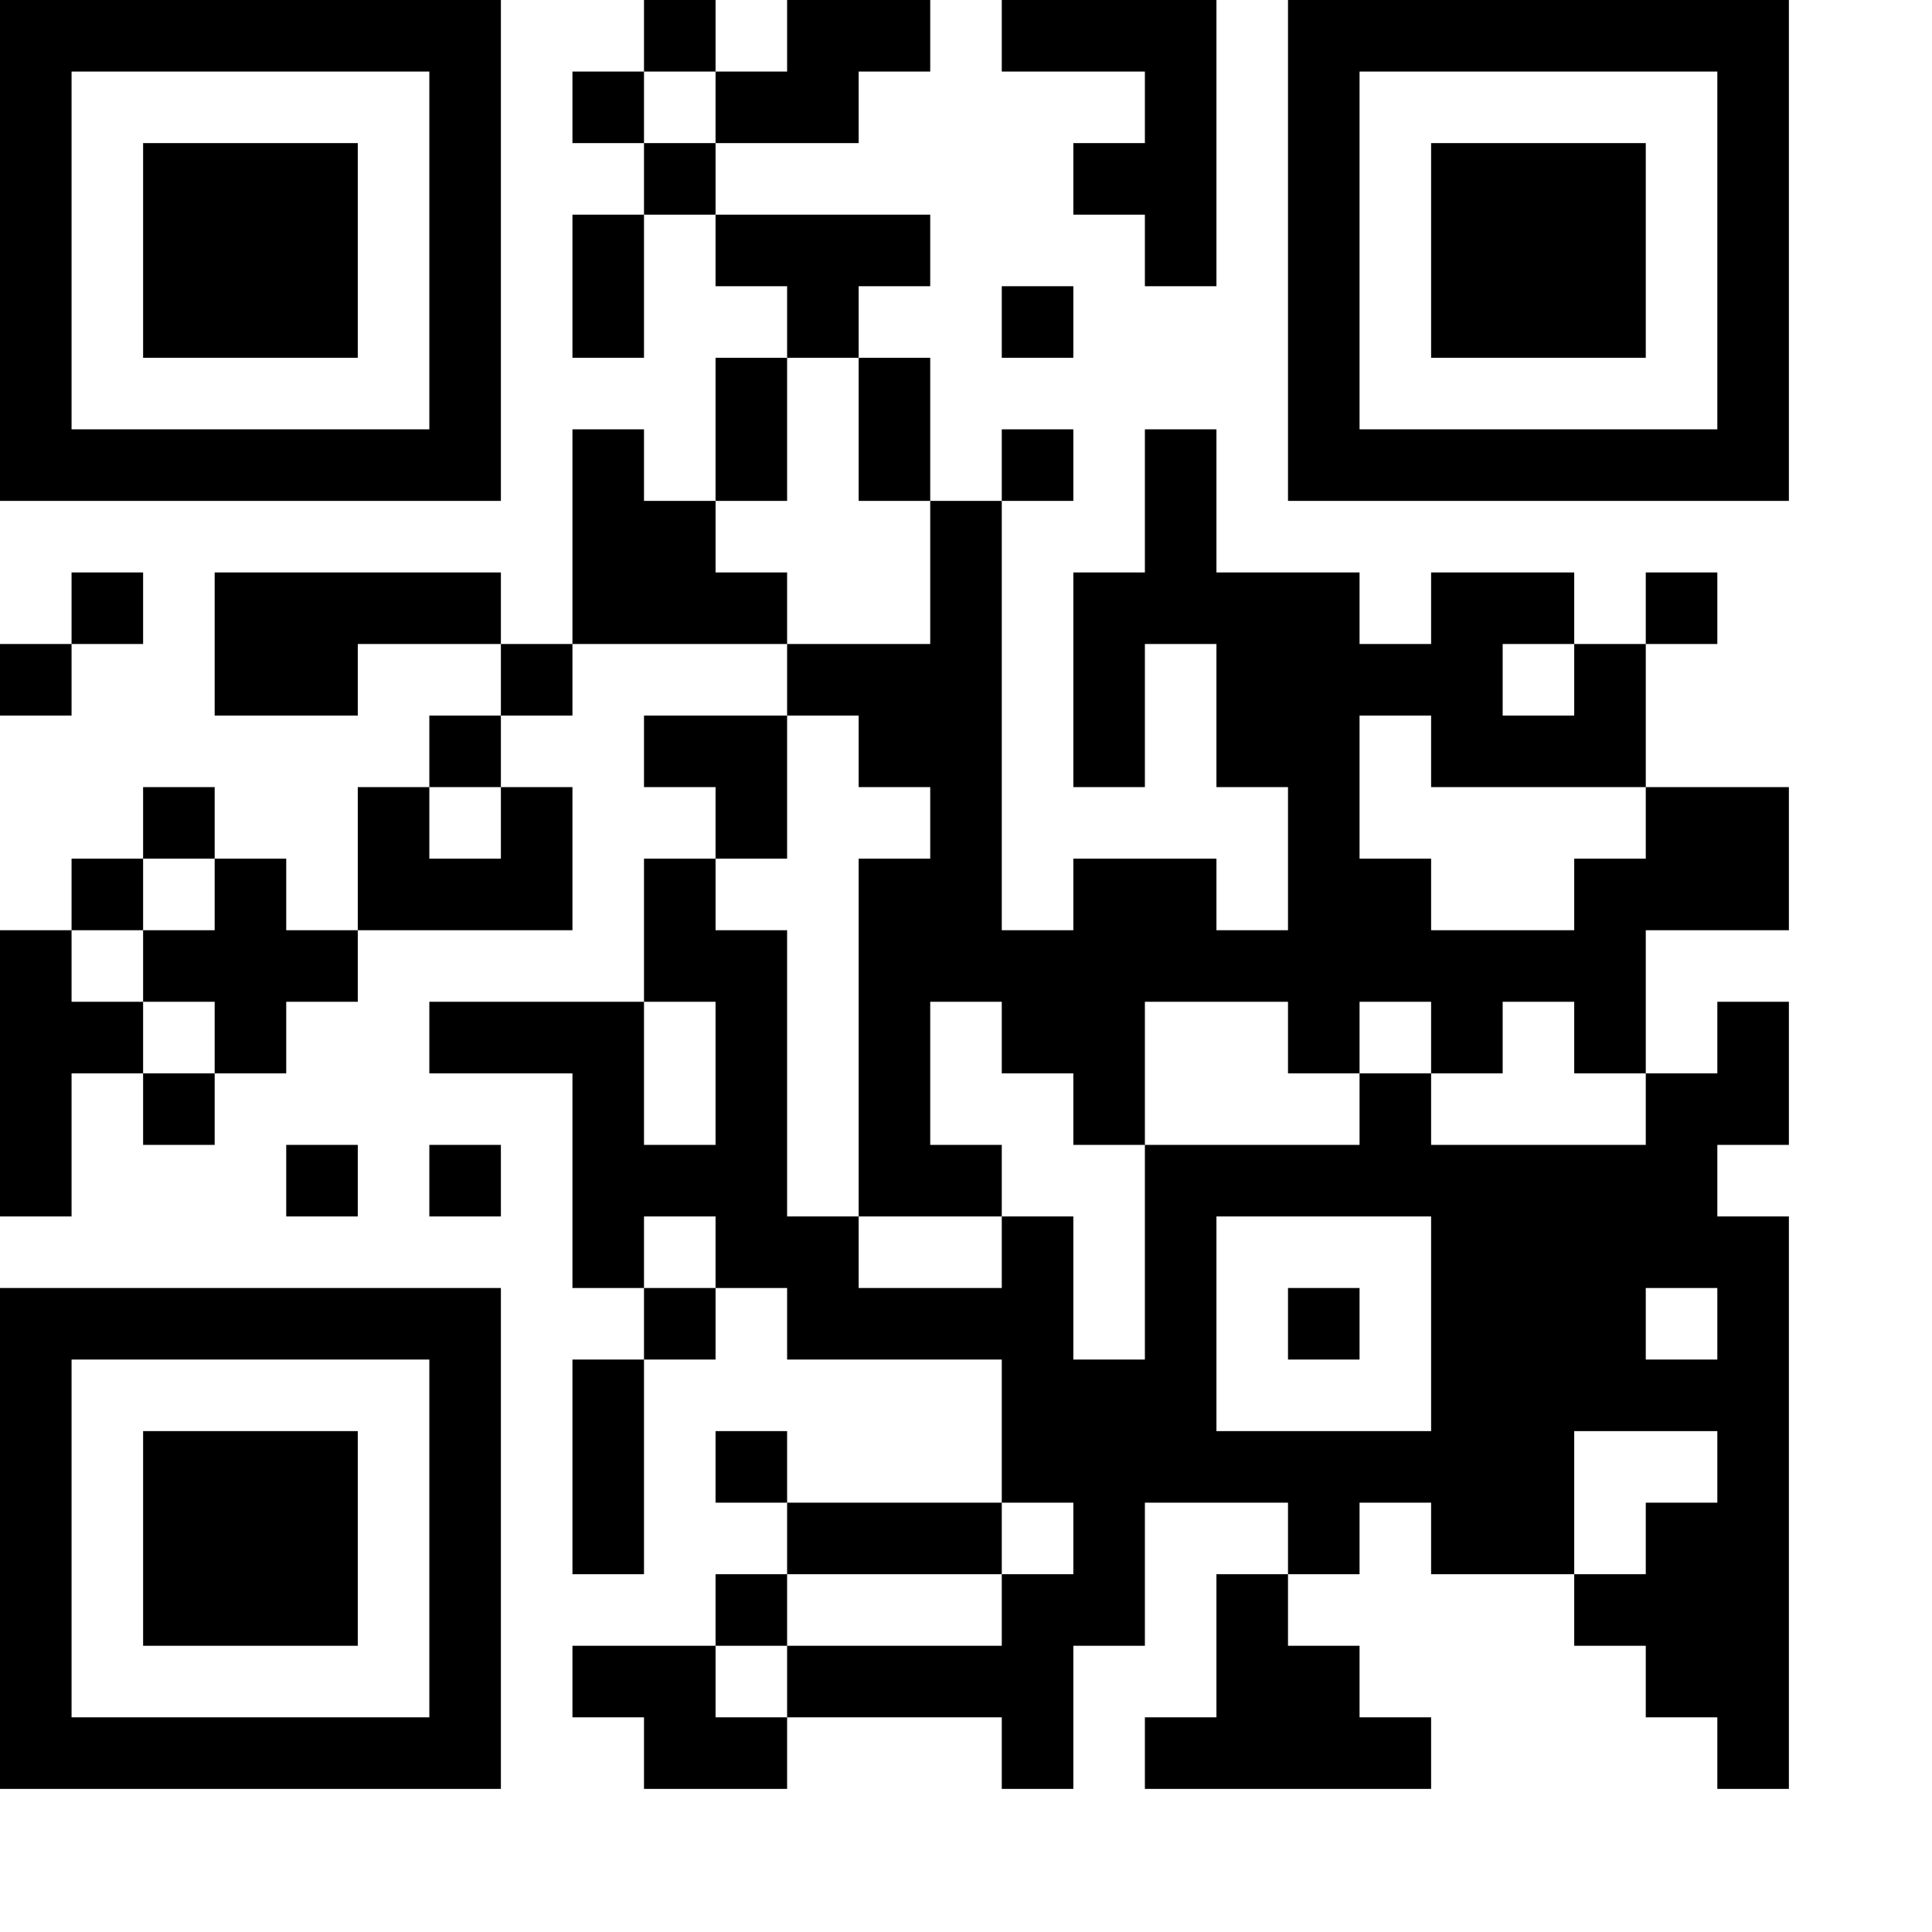
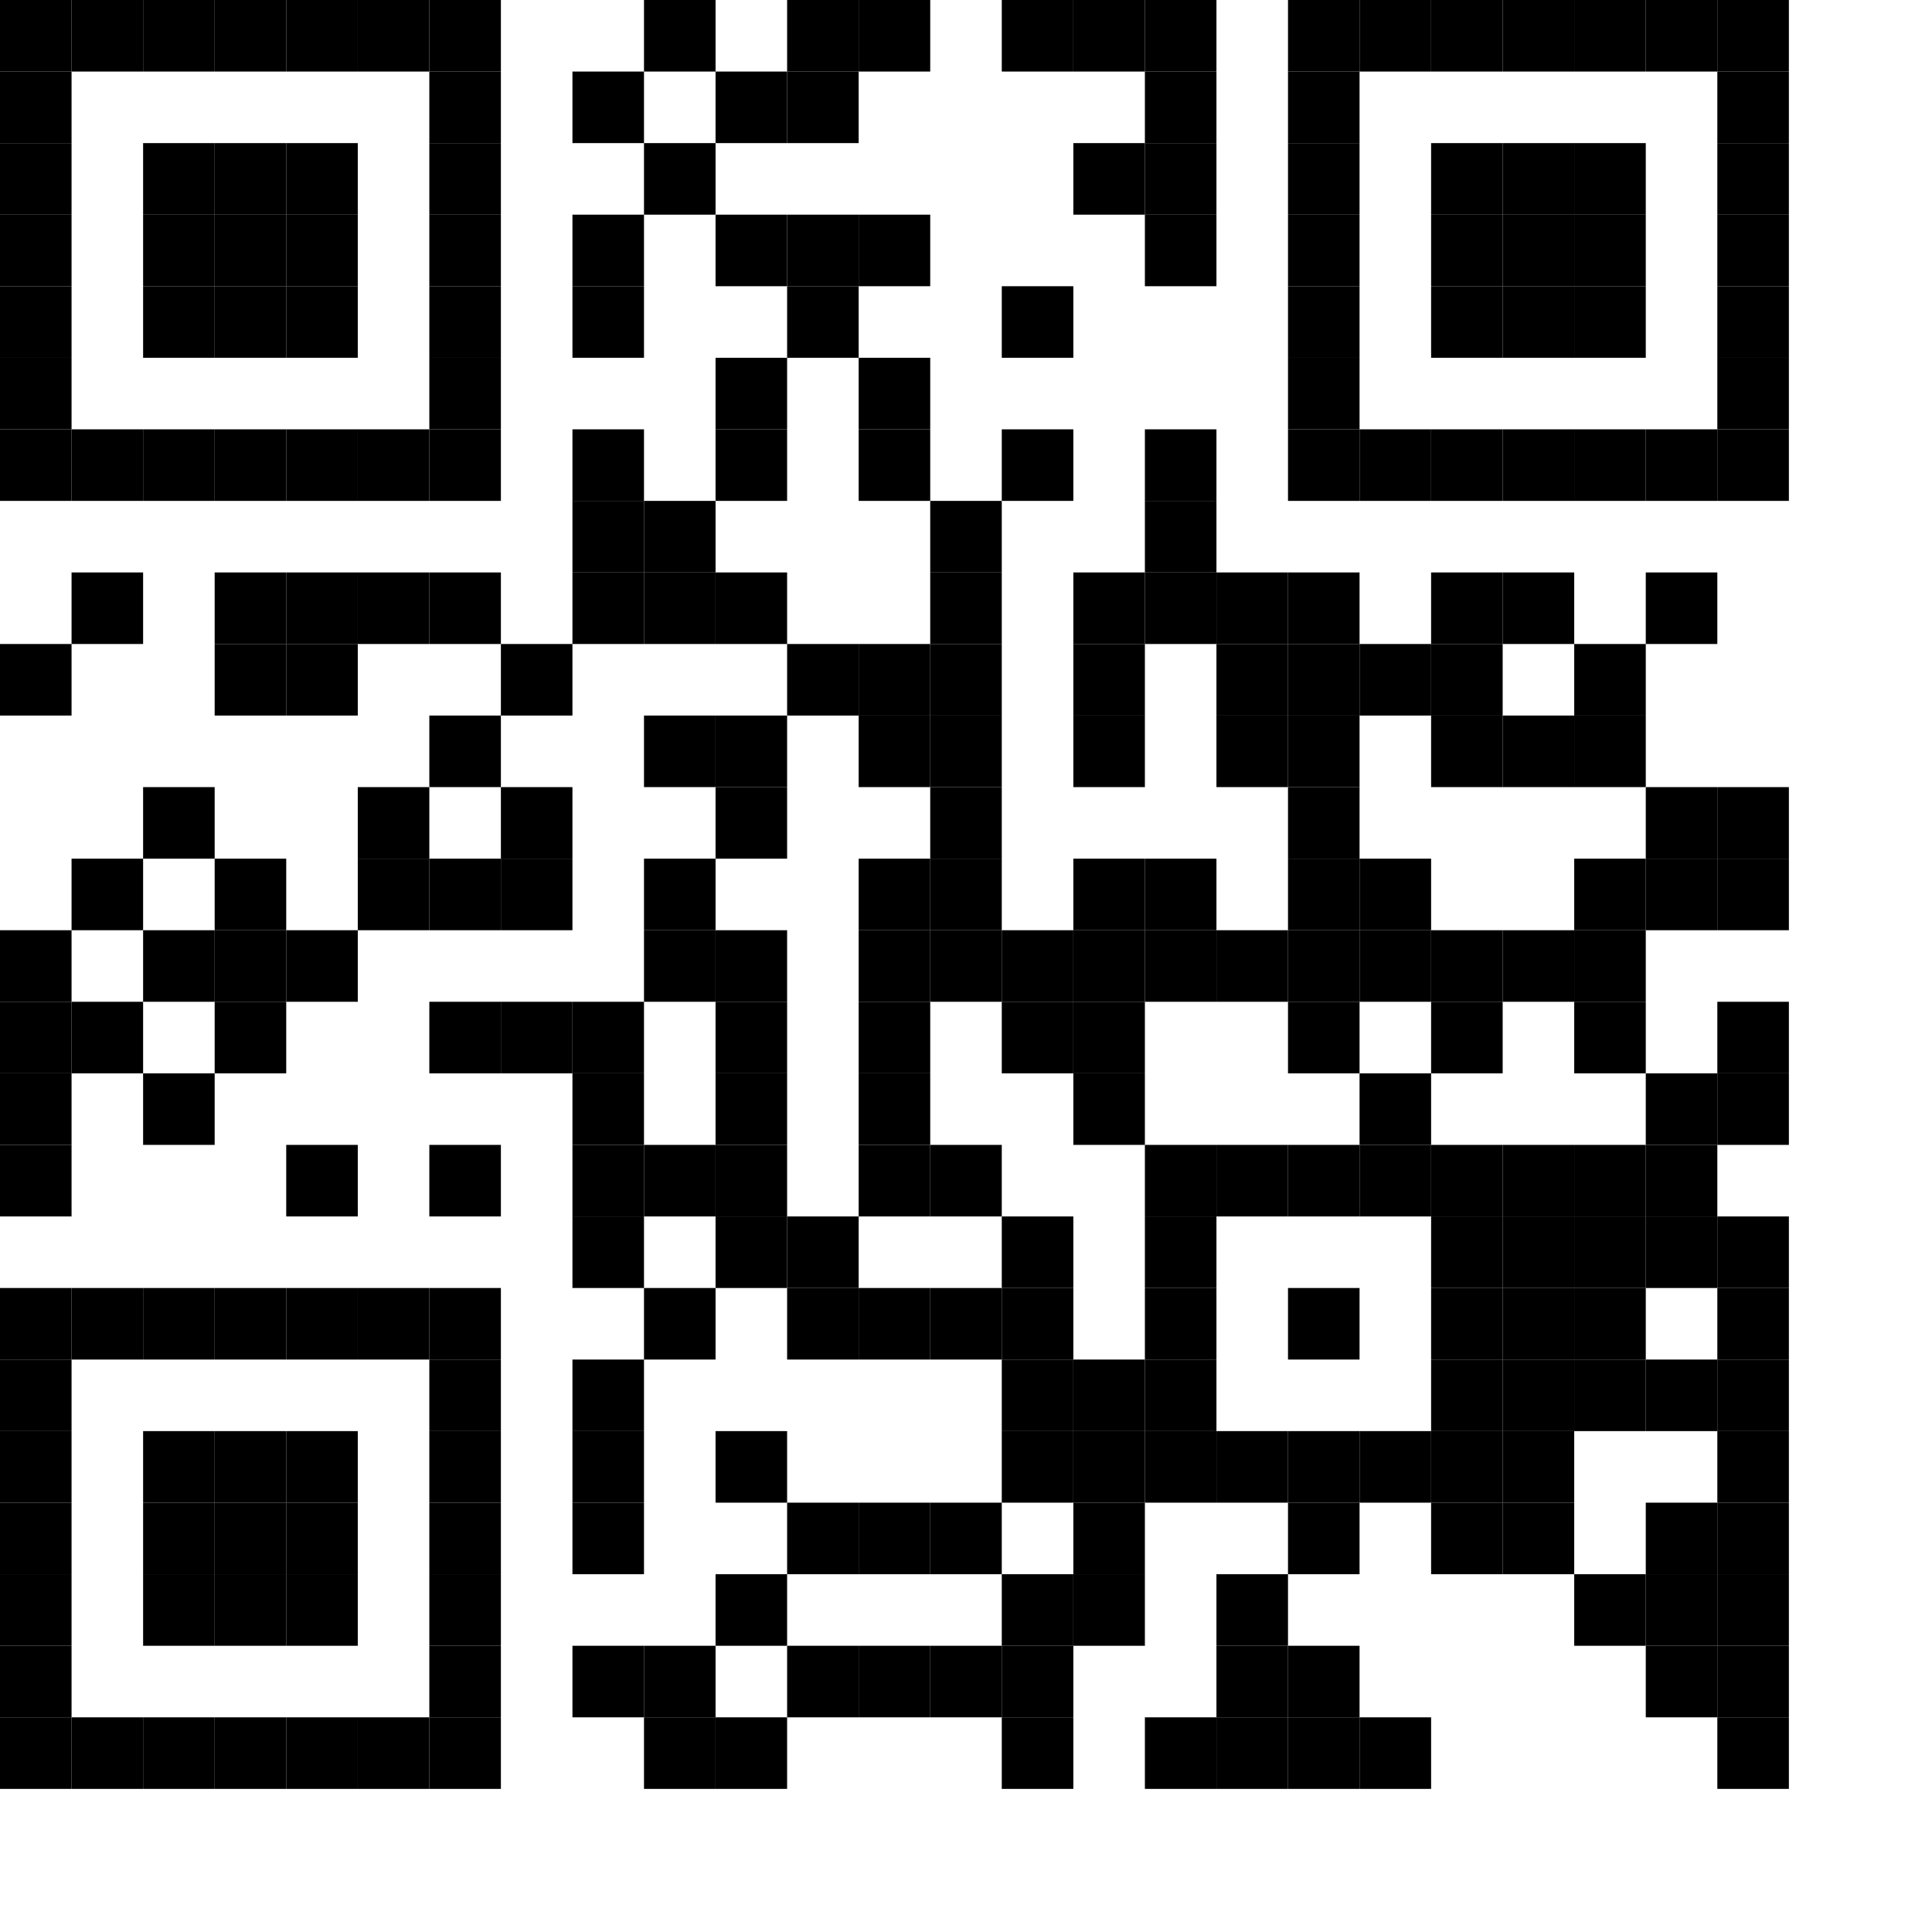
- <svg xmlns="http://www.w3.org/2000/svg" viewBox="0 0 27 27">
-   <path d="M0 0h7v7h-7zM9 0h1v1h-1zM11 0h2v1h-1v1h-2v-1h1zM14 0h3v4h-1v-1h-1v-1h1v-1h-2zM18 0h7v7h-7zM1 1v5h5v-5zM8 1h1v1h-1zM19 1v5h5v-5zM2 2h3v3h-3zM9 2h1v1h-1zM20 2h3v3h-3zM8 3h1v2h-1zM10 3h3v1h-1v1h-1v-1h-1zM14 4h1v1h-1zM10 5h1v2h-1zM12 5h1v2h-1zM8 6h1v1h1v1h1v1h-3zM14 6h1v1h-1zM16 6h1v2h2v1h1v-1h2v1h-1v1h1v-1h1v2h-3v-1h-1v2h1v1h2v-1h1v-1h2v2h-2v2h-1v-1h-1v1h-1v-1h-1v1h-1v-1h-2v2h-1v-1h-1v-1h-1v2h1v1h-2v-5h1v-1h-1v-1h-1v-1h2v-2h1v6h1v-1h2v1h1v-2h-1v-2h-1v2h-1v-3h1zM1 8h1v1h-1zM3 8h4v1h-2v1h-2zM23 8h1v1h-1zM0 9h1v1h-1zM7 9h1v1h-1zM6 10h1v1h-1zM9 10h2v2h-1v-1h-1zM2 11h1v1h-1zM5 11h1v1h1v-1h1v2h-3zM1 12h1v1h-1zM3 12h1v1h1v1h-1v1h-1v-1h-1v-1h1zM9 12h1v1h1v4h1v1h2v-1h1v2h1v-3h3v-1h1v1h3v-1h1v-1h1v2h-1v1h1v8h-1v-1h-1v-1h-1v-1h1v-1h1v-1h-2v2h-2v-1h-1v1h-1v-1h-2v2h-1v2h-1v-1h-3v-1h3v-1h1v-1h-1v-2h-3v-1h-1v-1h-1v1h-1v-3h-2v-1h3v2h1v-2h-1zM0 13h1v1h1v1h-1v2h-1zM2 15h1v1h-1zM4 16h1v1h-1zM6 16h1v1h-1zM17 17v3h3v-3zM0 18h7v7h-7zM9 18h1v1h-1zM18 18h1v1h-1zM23 18v1h1v-1zM1 19v5h5v-5zM8 19h1v3h-1zM2 20h3v3h-3zM10 20h1v1h-1zM11 21h3v1h-3zM10 22h1v1h-1zM17 22h1v1h1v1h1v1h-4v-1h1zM8 23h2v1h1v1h-2v-1h-1z" />
+ <svg xmlns="http://www.w3.org/2000/svg" version="1.1" viewBox="0 0 243 243">
+   <rect width="9" height="9" fill="#000000" x="0" y="0" />
+   <rect width="9" height="9" fill="#000000" x="9" y="0" />
+   <rect width="9" height="9" fill="#000000" x="18" y="0" />
+   <rect width="9" height="9" fill="#000000" x="27" y="0" />
+   <rect width="9" height="9" fill="#000000" x="36" y="0" />
+   <rect width="9" height="9" fill="#000000" x="45" y="0" />
+   <rect width="9" height="9" fill="#000000" x="54" y="0" />
+   <rect width="9" height="9" fill="#000000" x="81" y="0" />
+   <rect width="9" height="9" fill="#000000" x="99" y="0" />
+   <rect width="9" height="9" fill="#000000" x="108" y="0" />
+   <rect width="9" height="9" fill="#000000" x="126" y="0" />
+   <rect width="9" height="9" fill="#000000" x="135" y="0" />
+   <rect width="9" height="9" fill="#000000" x="144" y="0" />
+   <rect width="9" height="9" fill="#000000" x="162" y="0" />
+   <rect width="9" height="9" fill="#000000" x="171" y="0" />
+   <rect width="9" height="9" fill="#000000" x="180" y="0" />
+   <rect width="9" height="9" fill="#000000" x="189" y="0" />
+   <rect width="9" height="9" fill="#000000" x="198" y="0" />
+   <rect width="9" height="9" fill="#000000" x="207" y="0" />
+   <rect width="9" height="9" fill="#000000" x="216" y="0" />
+   <rect width="9" height="9" fill="#000000" x="0" y="9" />
+   <rect width="9" height="9" fill="#000000" x="54" y="9" />
+   <rect width="9" height="9" fill="#000000" x="72" y="9" />
+   <rect width="9" height="9" fill="#000000" x="90" y="9" />
+   <rect width="9" height="9" fill="#000000" x="99" y="9" />
+   <rect width="9" height="9" fill="#000000" x="144" y="9" />
+   <rect width="9" height="9" fill="#000000" x="162" y="9" />
+   <rect width="9" height="9" fill="#000000" x="216" y="9" />
+   <rect width="9" height="9" fill="#000000" x="0" y="18" />
+   <rect width="9" height="9" fill="#000000" x="18" y="18" />
+   <rect width="9" height="9" fill="#000000" x="27" y="18" />
+   <rect width="9" height="9" fill="#000000" x="36" y="18" />
+   <rect width="9" height="9" fill="#000000" x="54" y="18" />
+   <rect width="9" height="9" fill="#000000" x="81" y="18" />
+   <rect width="9" height="9" fill="#000000" x="135" y="18" />
+   <rect width="9" height="9" fill="#000000" x="144" y="18" />
+   <rect width="9" height="9" fill="#000000" x="162" y="18" />
+   <rect width="9" height="9" fill="#000000" x="180" y="18" />
+   <rect width="9" height="9" fill="#000000" x="189" y="18" />
+   <rect width="9" height="9" fill="#000000" x="198" y="18" />
+   <rect width="9" height="9" fill="#000000" x="216" y="18" />
+   <rect width="9" height="9" fill="#000000" x="0" y="27" />
+   <rect width="9" height="9" fill="#000000" x="18" y="27" />
+   <rect width="9" height="9" fill="#000000" x="27" y="27" />
+   <rect width="9" height="9" fill="#000000" x="36" y="27" />
+   <rect width="9" height="9" fill="#000000" x="54" y="27" />
+   <rect width="9" height="9" fill="#000000" x="72" y="27" />
+   <rect width="9" height="9" fill="#000000" x="90" y="27" />
+   <rect width="9" height="9" fill="#000000" x="99" y="27" />
+   <rect width="9" height="9" fill="#000000" x="108" y="27" />
+   <rect width="9" height="9" fill="#000000" x="144" y="27" />
+   <rect width="9" height="9" fill="#000000" x="162" y="27" />
+   <rect width="9" height="9" fill="#000000" x="180" y="27" />
+   <rect width="9" height="9" fill="#000000" x="189" y="27" />
+   <rect width="9" height="9" fill="#000000" x="198" y="27" />
+   <rect width="9" height="9" fill="#000000" x="216" y="27" />
+   <rect width="9" height="9" fill="#000000" x="0" y="36" />
+   <rect width="9" height="9" fill="#000000" x="18" y="36" />
+   <rect width="9" height="9" fill="#000000" x="27" y="36" />
+   <rect width="9" height="9" fill="#000000" x="36" y="36" />
+   <rect width="9" height="9" fill="#000000" x="54" y="36" />
+   <rect width="9" height="9" fill="#000000" x="72" y="36" />
+   <rect width="9" height="9" fill="#000000" x="99" y="36" />
+   <rect width="9" height="9" fill="#000000" x="126" y="36" />
+   <rect width="9" height="9" fill="#000000" x="162" y="36" />
+   <rect width="9" height="9" fill="#000000" x="180" y="36" />
+   <rect width="9" height="9" fill="#000000" x="189" y="36" />
+   <rect width="9" height="9" fill="#000000" x="198" y="36" />
+   <rect width="9" height="9" fill="#000000" x="216" y="36" />
+   <rect width="9" height="9" fill="#000000" x="0" y="45" />
+   <rect width="9" height="9" fill="#000000" x="54" y="45" />
+   <rect width="9" height="9" fill="#000000" x="90" y="45" />
+   <rect width="9" height="9" fill="#000000" x="108" y="45" />
+   <rect width="9" height="9" fill="#000000" x="162" y="45" />
+   <rect width="9" height="9" fill="#000000" x="216" y="45" />
+   <rect width="9" height="9" fill="#000000" x="0" y="54" />
+   <rect width="9" height="9" fill="#000000" x="9" y="54" />
+   <rect width="9" height="9" fill="#000000" x="18" y="54" />
+   <rect width="9" height="9" fill="#000000" x="27" y="54" />
+   <rect width="9" height="9" fill="#000000" x="36" y="54" />
+   <rect width="9" height="9" fill="#000000" x="45" y="54" />
+   <rect width="9" height="9" fill="#000000" x="54" y="54" />
+   <rect width="9" height="9" fill="#000000" x="72" y="54" />
+   <rect width="9" height="9" fill="#000000" x="90" y="54" />
+   <rect width="9" height="9" fill="#000000" x="108" y="54" />
+   <rect width="9" height="9" fill="#000000" x="126" y="54" />
+   <rect width="9" height="9" fill="#000000" x="144" y="54" />
+   <rect width="9" height="9" fill="#000000" x="162" y="54" />
+   <rect width="9" height="9" fill="#000000" x="171" y="54" />
+   <rect width="9" height="9" fill="#000000" x="180" y="54" />
+   <rect width="9" height="9" fill="#000000" x="189" y="54" />
+   <rect width="9" height="9" fill="#000000" x="198" y="54" />
+   <rect width="9" height="9" fill="#000000" x="207" y="54" />
+   <rect width="9" height="9" fill="#000000" x="216" y="54" />
+   <rect width="9" height="9" fill="#000000" x="72" y="63" />
+   <rect width="9" height="9" fill="#000000" x="81" y="63" />
+   <rect width="9" height="9" fill="#000000" x="117" y="63" />
+   <rect width="9" height="9" fill="#000000" x="144" y="63" />
+   <rect width="9" height="9" fill="#000000" x="9" y="72" />
+   <rect width="9" height="9" fill="#000000" x="27" y="72" />
+   <rect width="9" height="9" fill="#000000" x="36" y="72" />
+   <rect width="9" height="9" fill="#000000" x="45" y="72" />
+   <rect width="9" height="9" fill="#000000" x="54" y="72" />
+   <rect width="9" height="9" fill="#000000" x="72" y="72" />
+   <rect width="9" height="9" fill="#000000" x="81" y="72" />
+   <rect width="9" height="9" fill="#000000" x="90" y="72" />
+   <rect width="9" height="9" fill="#000000" x="117" y="72" />
+   <rect width="9" height="9" fill="#000000" x="135" y="72" />
+   <rect width="9" height="9" fill="#000000" x="144" y="72" />
+   <rect width="9" height="9" fill="#000000" x="153" y="72" />
+   <rect width="9" height="9" fill="#000000" x="162" y="72" />
+   <rect width="9" height="9" fill="#000000" x="180" y="72" />
+   <rect width="9" height="9" fill="#000000" x="189" y="72" />
+   <rect width="9" height="9" fill="#000000" x="207" y="72" />
+   <rect width="9" height="9" fill="#000000" x="0" y="81" />
+   <rect width="9" height="9" fill="#000000" x="27" y="81" />
+   <rect width="9" height="9" fill="#000000" x="36" y="81" />
+   <rect width="9" height="9" fill="#000000" x="63" y="81" />
+   <rect width="9" height="9" fill="#000000" x="99" y="81" />
+   <rect width="9" height="9" fill="#000000" x="108" y="81" />
+   <rect width="9" height="9" fill="#000000" x="117" y="81" />
+   <rect width="9" height="9" fill="#000000" x="135" y="81" />
+   <rect width="9" height="9" fill="#000000" x="153" y="81" />
+   <rect width="9" height="9" fill="#000000" x="162" y="81" />
+   <rect width="9" height="9" fill="#000000" x="171" y="81" />
+   <rect width="9" height="9" fill="#000000" x="180" y="81" />
+   <rect width="9" height="9" fill="#000000" x="198" y="81" />
+   <rect width="9" height="9" fill="#000000" x="54" y="90" />
+   <rect width="9" height="9" fill="#000000" x="81" y="90" />
+   <rect width="9" height="9" fill="#000000" x="90" y="90" />
+   <rect width="9" height="9" fill="#000000" x="108" y="90" />
+   <rect width="9" height="9" fill="#000000" x="117" y="90" />
+   <rect width="9" height="9" fill="#000000" x="135" y="90" />
+   <rect width="9" height="9" fill="#000000" x="153" y="90" />
+   <rect width="9" height="9" fill="#000000" x="162" y="90" />
+   <rect width="9" height="9" fill="#000000" x="180" y="90" />
+   <rect width="9" height="9" fill="#000000" x="189" y="90" />
+   <rect width="9" height="9" fill="#000000" x="198" y="90" />
+   <rect width="9" height="9" fill="#000000" x="18" y="99" />
+   <rect width="9" height="9" fill="#000000" x="45" y="99" />
+   <rect width="9" height="9" fill="#000000" x="63" y="99" />
+   <rect width="9" height="9" fill="#000000" x="90" y="99" />
+   <rect width="9" height="9" fill="#000000" x="117" y="99" />
+   <rect width="9" height="9" fill="#000000" x="162" y="99" />
+   <rect width="9" height="9" fill="#000000" x="207" y="99" />
+   <rect width="9" height="9" fill="#000000" x="216" y="99" />
+   <rect width="9" height="9" fill="#000000" x="9" y="108" />
+   <rect width="9" height="9" fill="#000000" x="27" y="108" />
+   <rect width="9" height="9" fill="#000000" x="45" y="108" />
+   <rect width="9" height="9" fill="#000000" x="54" y="108" />
+   <rect width="9" height="9" fill="#000000" x="63" y="108" />
+   <rect width="9" height="9" fill="#000000" x="81" y="108" />
+   <rect width="9" height="9" fill="#000000" x="108" y="108" />
+   <rect width="9" height="9" fill="#000000" x="117" y="108" />
+   <rect width="9" height="9" fill="#000000" x="135" y="108" />
+   <rect width="9" height="9" fill="#000000" x="144" y="108" />
+   <rect width="9" height="9" fill="#000000" x="162" y="108" />
+   <rect width="9" height="9" fill="#000000" x="171" y="108" />
+   <rect width="9" height="9" fill="#000000" x="198" y="108" />
+   <rect width="9" height="9" fill="#000000" x="207" y="108" />
+   <rect width="9" height="9" fill="#000000" x="216" y="108" />
+   <rect width="9" height="9" fill="#000000" x="0" y="117" />
+   <rect width="9" height="9" fill="#000000" x="18" y="117" />
+   <rect width="9" height="9" fill="#000000" x="27" y="117" />
+   <rect width="9" height="9" fill="#000000" x="36" y="117" />
+   <rect width="9" height="9" fill="#000000" x="81" y="117" />
+   <rect width="9" height="9" fill="#000000" x="90" y="117" />
+   <rect width="9" height="9" fill="#000000" x="108" y="117" />
+   <rect width="9" height="9" fill="#000000" x="117" y="117" />
+   <rect width="9" height="9" fill="#000000" x="126" y="117" />
+   <rect width="9" height="9" fill="#000000" x="135" y="117" />
+   <rect width="9" height="9" fill="#000000" x="144" y="117" />
+   <rect width="9" height="9" fill="#000000" x="153" y="117" />
+   <rect width="9" height="9" fill="#000000" x="162" y="117" />
+   <rect width="9" height="9" fill="#000000" x="171" y="117" />
+   <rect width="9" height="9" fill="#000000" x="180" y="117" />
+   <rect width="9" height="9" fill="#000000" x="189" y="117" />
+   <rect width="9" height="9" fill="#000000" x="198" y="117" />
+   <rect width="9" height="9" fill="#000000" x="0" y="126" />
+   <rect width="9" height="9" fill="#000000" x="9" y="126" />
+   <rect width="9" height="9" fill="#000000" x="27" y="126" />
+   <rect width="9" height="9" fill="#000000" x="54" y="126" />
+   <rect width="9" height="9" fill="#000000" x="63" y="126" />
+   <rect width="9" height="9" fill="#000000" x="72" y="126" />
+   <rect width="9" height="9" fill="#000000" x="90" y="126" />
+   <rect width="9" height="9" fill="#000000" x="108" y="126" />
+   <rect width="9" height="9" fill="#000000" x="126" y="126" />
+   <rect width="9" height="9" fill="#000000" x="135" y="126" />
+   <rect width="9" height="9" fill="#000000" x="162" y="126" />
+   <rect width="9" height="9" fill="#000000" x="180" y="126" />
+   <rect width="9" height="9" fill="#000000" x="198" y="126" />
+   <rect width="9" height="9" fill="#000000" x="216" y="126" />
+   <rect width="9" height="9" fill="#000000" x="0" y="135" />
+   <rect width="9" height="9" fill="#000000" x="18" y="135" />
+   <rect width="9" height="9" fill="#000000" x="72" y="135" />
+   <rect width="9" height="9" fill="#000000" x="90" y="135" />
+   <rect width="9" height="9" fill="#000000" x="108" y="135" />
+   <rect width="9" height="9" fill="#000000" x="135" y="135" />
+   <rect width="9" height="9" fill="#000000" x="171" y="135" />
+   <rect width="9" height="9" fill="#000000" x="207" y="135" />
+   <rect width="9" height="9" fill="#000000" x="216" y="135" />
+   <rect width="9" height="9" fill="#000000" x="0" y="144" />
+   <rect width="9" height="9" fill="#000000" x="36" y="144" />
+   <rect width="9" height="9" fill="#000000" x="54" y="144" />
+   <rect width="9" height="9" fill="#000000" x="72" y="144" />
+   <rect width="9" height="9" fill="#000000" x="81" y="144" />
+   <rect width="9" height="9" fill="#000000" x="90" y="144" />
+   <rect width="9" height="9" fill="#000000" x="108" y="144" />
+   <rect width="9" height="9" fill="#000000" x="117" y="144" />
+   <rect width="9" height="9" fill="#000000" x="144" y="144" />
+   <rect width="9" height="9" fill="#000000" x="153" y="144" />
+   <rect width="9" height="9" fill="#000000" x="162" y="144" />
+   <rect width="9" height="9" fill="#000000" x="171" y="144" />
+   <rect width="9" height="9" fill="#000000" x="180" y="144" />
+   <rect width="9" height="9" fill="#000000" x="189" y="144" />
+   <rect width="9" height="9" fill="#000000" x="198" y="144" />
+   <rect width="9" height="9" fill="#000000" x="207" y="144" />
+   <rect width="9" height="9" fill="#000000" x="72" y="153" />
+   <rect width="9" height="9" fill="#000000" x="90" y="153" />
+   <rect width="9" height="9" fill="#000000" x="99" y="153" />
+   <rect width="9" height="9" fill="#000000" x="126" y="153" />
+   <rect width="9" height="9" fill="#000000" x="144" y="153" />
+   <rect width="9" height="9" fill="#000000" x="180" y="153" />
+   <rect width="9" height="9" fill="#000000" x="189" y="153" />
+   <rect width="9" height="9" fill="#000000" x="198" y="153" />
+   <rect width="9" height="9" fill="#000000" x="207" y="153" />
+   <rect width="9" height="9" fill="#000000" x="216" y="153" />
+   <rect width="9" height="9" fill="#000000" x="0" y="162" />
+   <rect width="9" height="9" fill="#000000" x="9" y="162" />
+   <rect width="9" height="9" fill="#000000" x="18" y="162" />
+   <rect width="9" height="9" fill="#000000" x="27" y="162" />
+   <rect width="9" height="9" fill="#000000" x="36" y="162" />
+   <rect width="9" height="9" fill="#000000" x="45" y="162" />
+   <rect width="9" height="9" fill="#000000" x="54" y="162" />
+   <rect width="9" height="9" fill="#000000" x="81" y="162" />
+   <rect width="9" height="9" fill="#000000" x="99" y="162" />
+   <rect width="9" height="9" fill="#000000" x="108" y="162" />
+   <rect width="9" height="9" fill="#000000" x="117" y="162" />
+   <rect width="9" height="9" fill="#000000" x="126" y="162" />
+   <rect width="9" height="9" fill="#000000" x="144" y="162" />
+   <rect width="9" height="9" fill="#000000" x="162" y="162" />
+   <rect width="9" height="9" fill="#000000" x="180" y="162" />
+   <rect width="9" height="9" fill="#000000" x="189" y="162" />
+   <rect width="9" height="9" fill="#000000" x="198" y="162" />
+   <rect width="9" height="9" fill="#000000" x="216" y="162" />
+   <rect width="9" height="9" fill="#000000" x="0" y="171" />
+   <rect width="9" height="9" fill="#000000" x="54" y="171" />
+   <rect width="9" height="9" fill="#000000" x="72" y="171" />
+   <rect width="9" height="9" fill="#000000" x="126" y="171" />
+   <rect width="9" height="9" fill="#000000" x="135" y="171" />
+   <rect width="9" height="9" fill="#000000" x="144" y="171" />
+   <rect width="9" height="9" fill="#000000" x="180" y="171" />
+   <rect width="9" height="9" fill="#000000" x="189" y="171" />
+   <rect width="9" height="9" fill="#000000" x="198" y="171" />
+   <rect width="9" height="9" fill="#000000" x="207" y="171" />
+   <rect width="9" height="9" fill="#000000" x="216" y="171" />
+   <rect width="9" height="9" fill="#000000" x="0" y="180" />
+   <rect width="9" height="9" fill="#000000" x="18" y="180" />
+   <rect width="9" height="9" fill="#000000" x="27" y="180" />
+   <rect width="9" height="9" fill="#000000" x="36" y="180" />
+   <rect width="9" height="9" fill="#000000" x="54" y="180" />
+   <rect width="9" height="9" fill="#000000" x="72" y="180" />
+   <rect width="9" height="9" fill="#000000" x="90" y="180" />
+   <rect width="9" height="9" fill="#000000" x="126" y="180" />
+   <rect width="9" height="9" fill="#000000" x="135" y="180" />
+   <rect width="9" height="9" fill="#000000" x="144" y="180" />
+   <rect width="9" height="9" fill="#000000" x="153" y="180" />
+   <rect width="9" height="9" fill="#000000" x="162" y="180" />
+   <rect width="9" height="9" fill="#000000" x="171" y="180" />
+   <rect width="9" height="9" fill="#000000" x="180" y="180" />
+   <rect width="9" height="9" fill="#000000" x="189" y="180" />
+   <rect width="9" height="9" fill="#000000" x="216" y="180" />
+   <rect width="9" height="9" fill="#000000" x="0" y="189" />
+   <rect width="9" height="9" fill="#000000" x="18" y="189" />
+   <rect width="9" height="9" fill="#000000" x="27" y="189" />
+   <rect width="9" height="9" fill="#000000" x="36" y="189" />
+   <rect width="9" height="9" fill="#000000" x="54" y="189" />
+   <rect width="9" height="9" fill="#000000" x="72" y="189" />
+   <rect width="9" height="9" fill="#000000" x="99" y="189" />
+   <rect width="9" height="9" fill="#000000" x="108" y="189" />
+   <rect width="9" height="9" fill="#000000" x="117" y="189" />
+   <rect width="9" height="9" fill="#000000" x="135" y="189" />
+   <rect width="9" height="9" fill="#000000" x="162" y="189" />
+   <rect width="9" height="9" fill="#000000" x="180" y="189" />
+   <rect width="9" height="9" fill="#000000" x="189" y="189" />
+   <rect width="9" height="9" fill="#000000" x="207" y="189" />
+   <rect width="9" height="9" fill="#000000" x="216" y="189" />
+   <rect width="9" height="9" fill="#000000" x="0" y="198" />
+   <rect width="9" height="9" fill="#000000" x="18" y="198" />
+   <rect width="9" height="9" fill="#000000" x="27" y="198" />
+   <rect width="9" height="9" fill="#000000" x="36" y="198" />
+   <rect width="9" height="9" fill="#000000" x="54" y="198" />
+   <rect width="9" height="9" fill="#000000" x="90" y="198" />
+   <rect width="9" height="9" fill="#000000" x="126" y="198" />
+   <rect width="9" height="9" fill="#000000" x="135" y="198" />
+   <rect width="9" height="9" fill="#000000" x="153" y="198" />
+   <rect width="9" height="9" fill="#000000" x="198" y="198" />
+   <rect width="9" height="9" fill="#000000" x="207" y="198" />
+   <rect width="9" height="9" fill="#000000" x="216" y="198" />
+   <rect width="9" height="9" fill="#000000" x="0" y="207" />
+   <rect width="9" height="9" fill="#000000" x="54" y="207" />
+   <rect width="9" height="9" fill="#000000" x="72" y="207" />
+   <rect width="9" height="9" fill="#000000" x="81" y="207" />
+   <rect width="9" height="9" fill="#000000" x="99" y="207" />
+   <rect width="9" height="9" fill="#000000" x="108" y="207" />
+   <rect width="9" height="9" fill="#000000" x="117" y="207" />
+   <rect width="9" height="9" fill="#000000" x="126" y="207" />
+   <rect width="9" height="9" fill="#000000" x="153" y="207" />
+   <rect width="9" height="9" fill="#000000" x="162" y="207" />
+   <rect width="9" height="9" fill="#000000" x="207" y="207" />
+   <rect width="9" height="9" fill="#000000" x="216" y="207" />
+   <rect width="9" height="9" fill="#000000" x="0" y="216" />
+   <rect width="9" height="9" fill="#000000" x="9" y="216" />
+   <rect width="9" height="9" fill="#000000" x="18" y="216" />
+   <rect width="9" height="9" fill="#000000" x="27" y="216" />
+   <rect width="9" height="9" fill="#000000" x="36" y="216" />
+   <rect width="9" height="9" fill="#000000" x="45" y="216" />
+   <rect width="9" height="9" fill="#000000" x="54" y="216" />
+   <rect width="9" height="9" fill="#000000" x="81" y="216" />
+   <rect width="9" height="9" fill="#000000" x="90" y="216" />
+   <rect width="9" height="9" fill="#000000" x="126" y="216" />
+   <rect width="9" height="9" fill="#000000" x="144" y="216" />
+   <rect width="9" height="9" fill="#000000" x="153" y="216" />
+   <rect width="9" height="9" fill="#000000" x="162" y="216" />
+   <rect width="9" height="9" fill="#000000" x="171" y="216" />
+   <rect width="9" height="9" fill="#000000" x="216" y="216" />
</svg>
